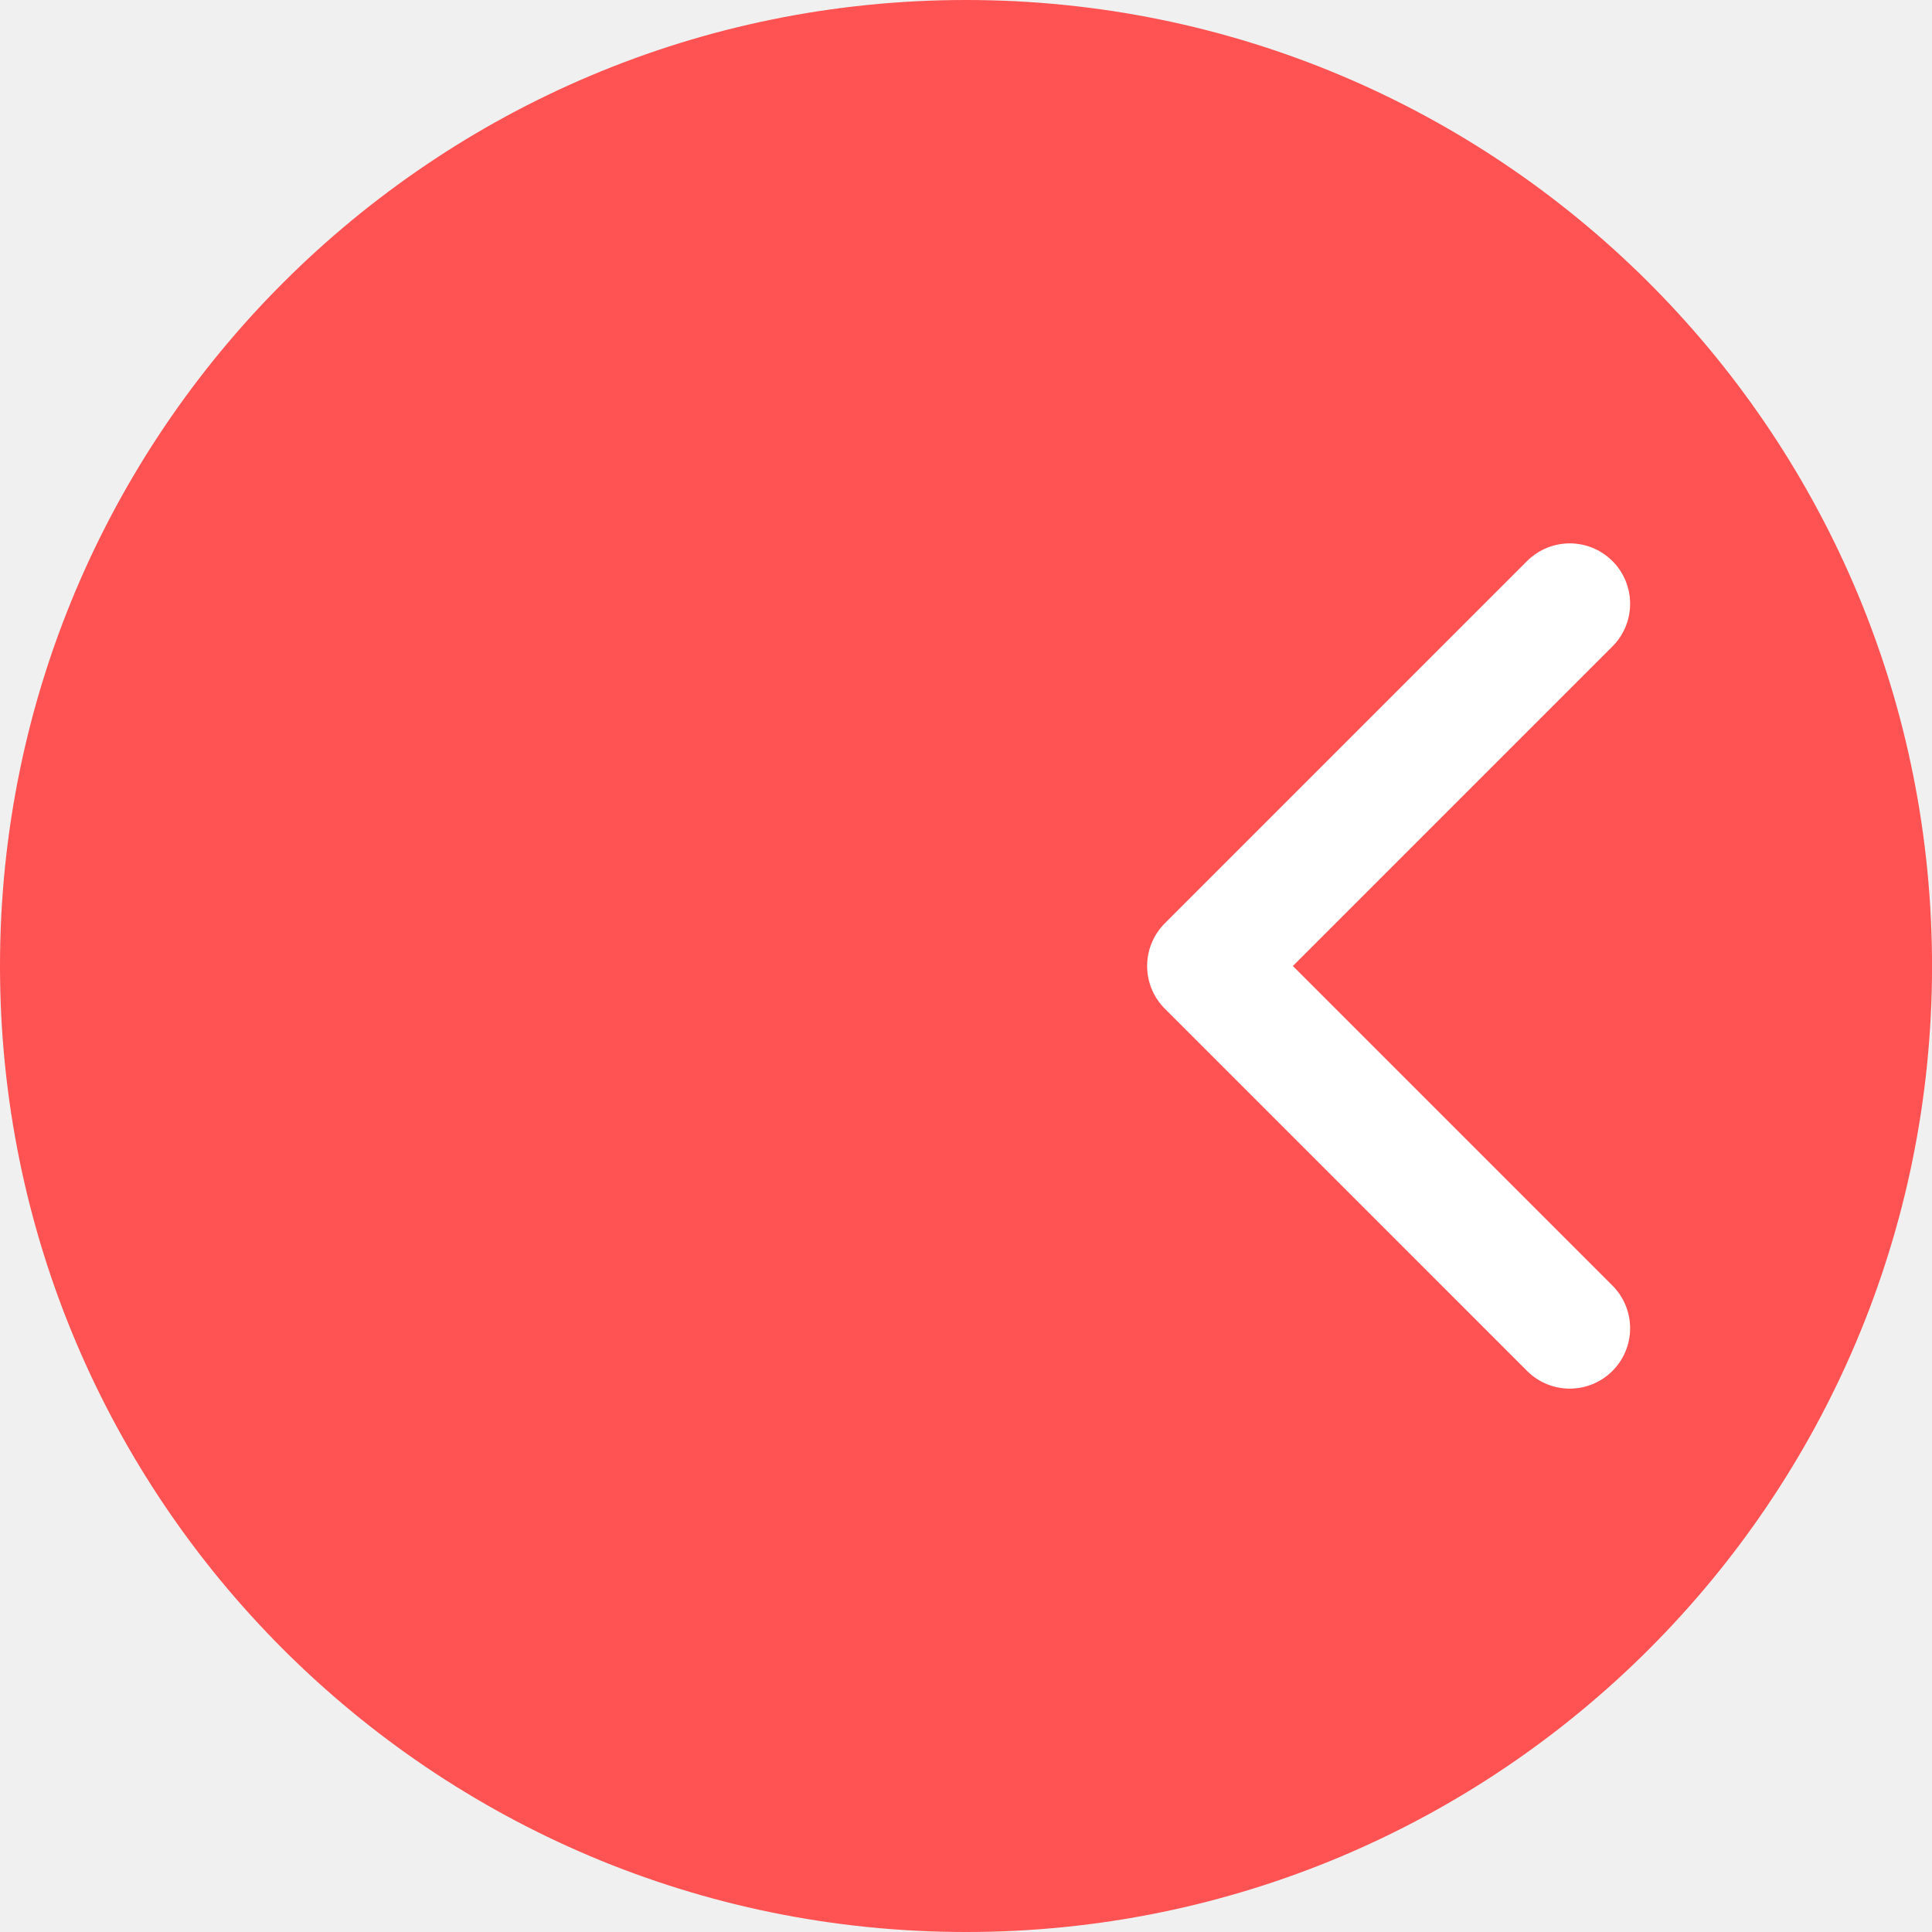
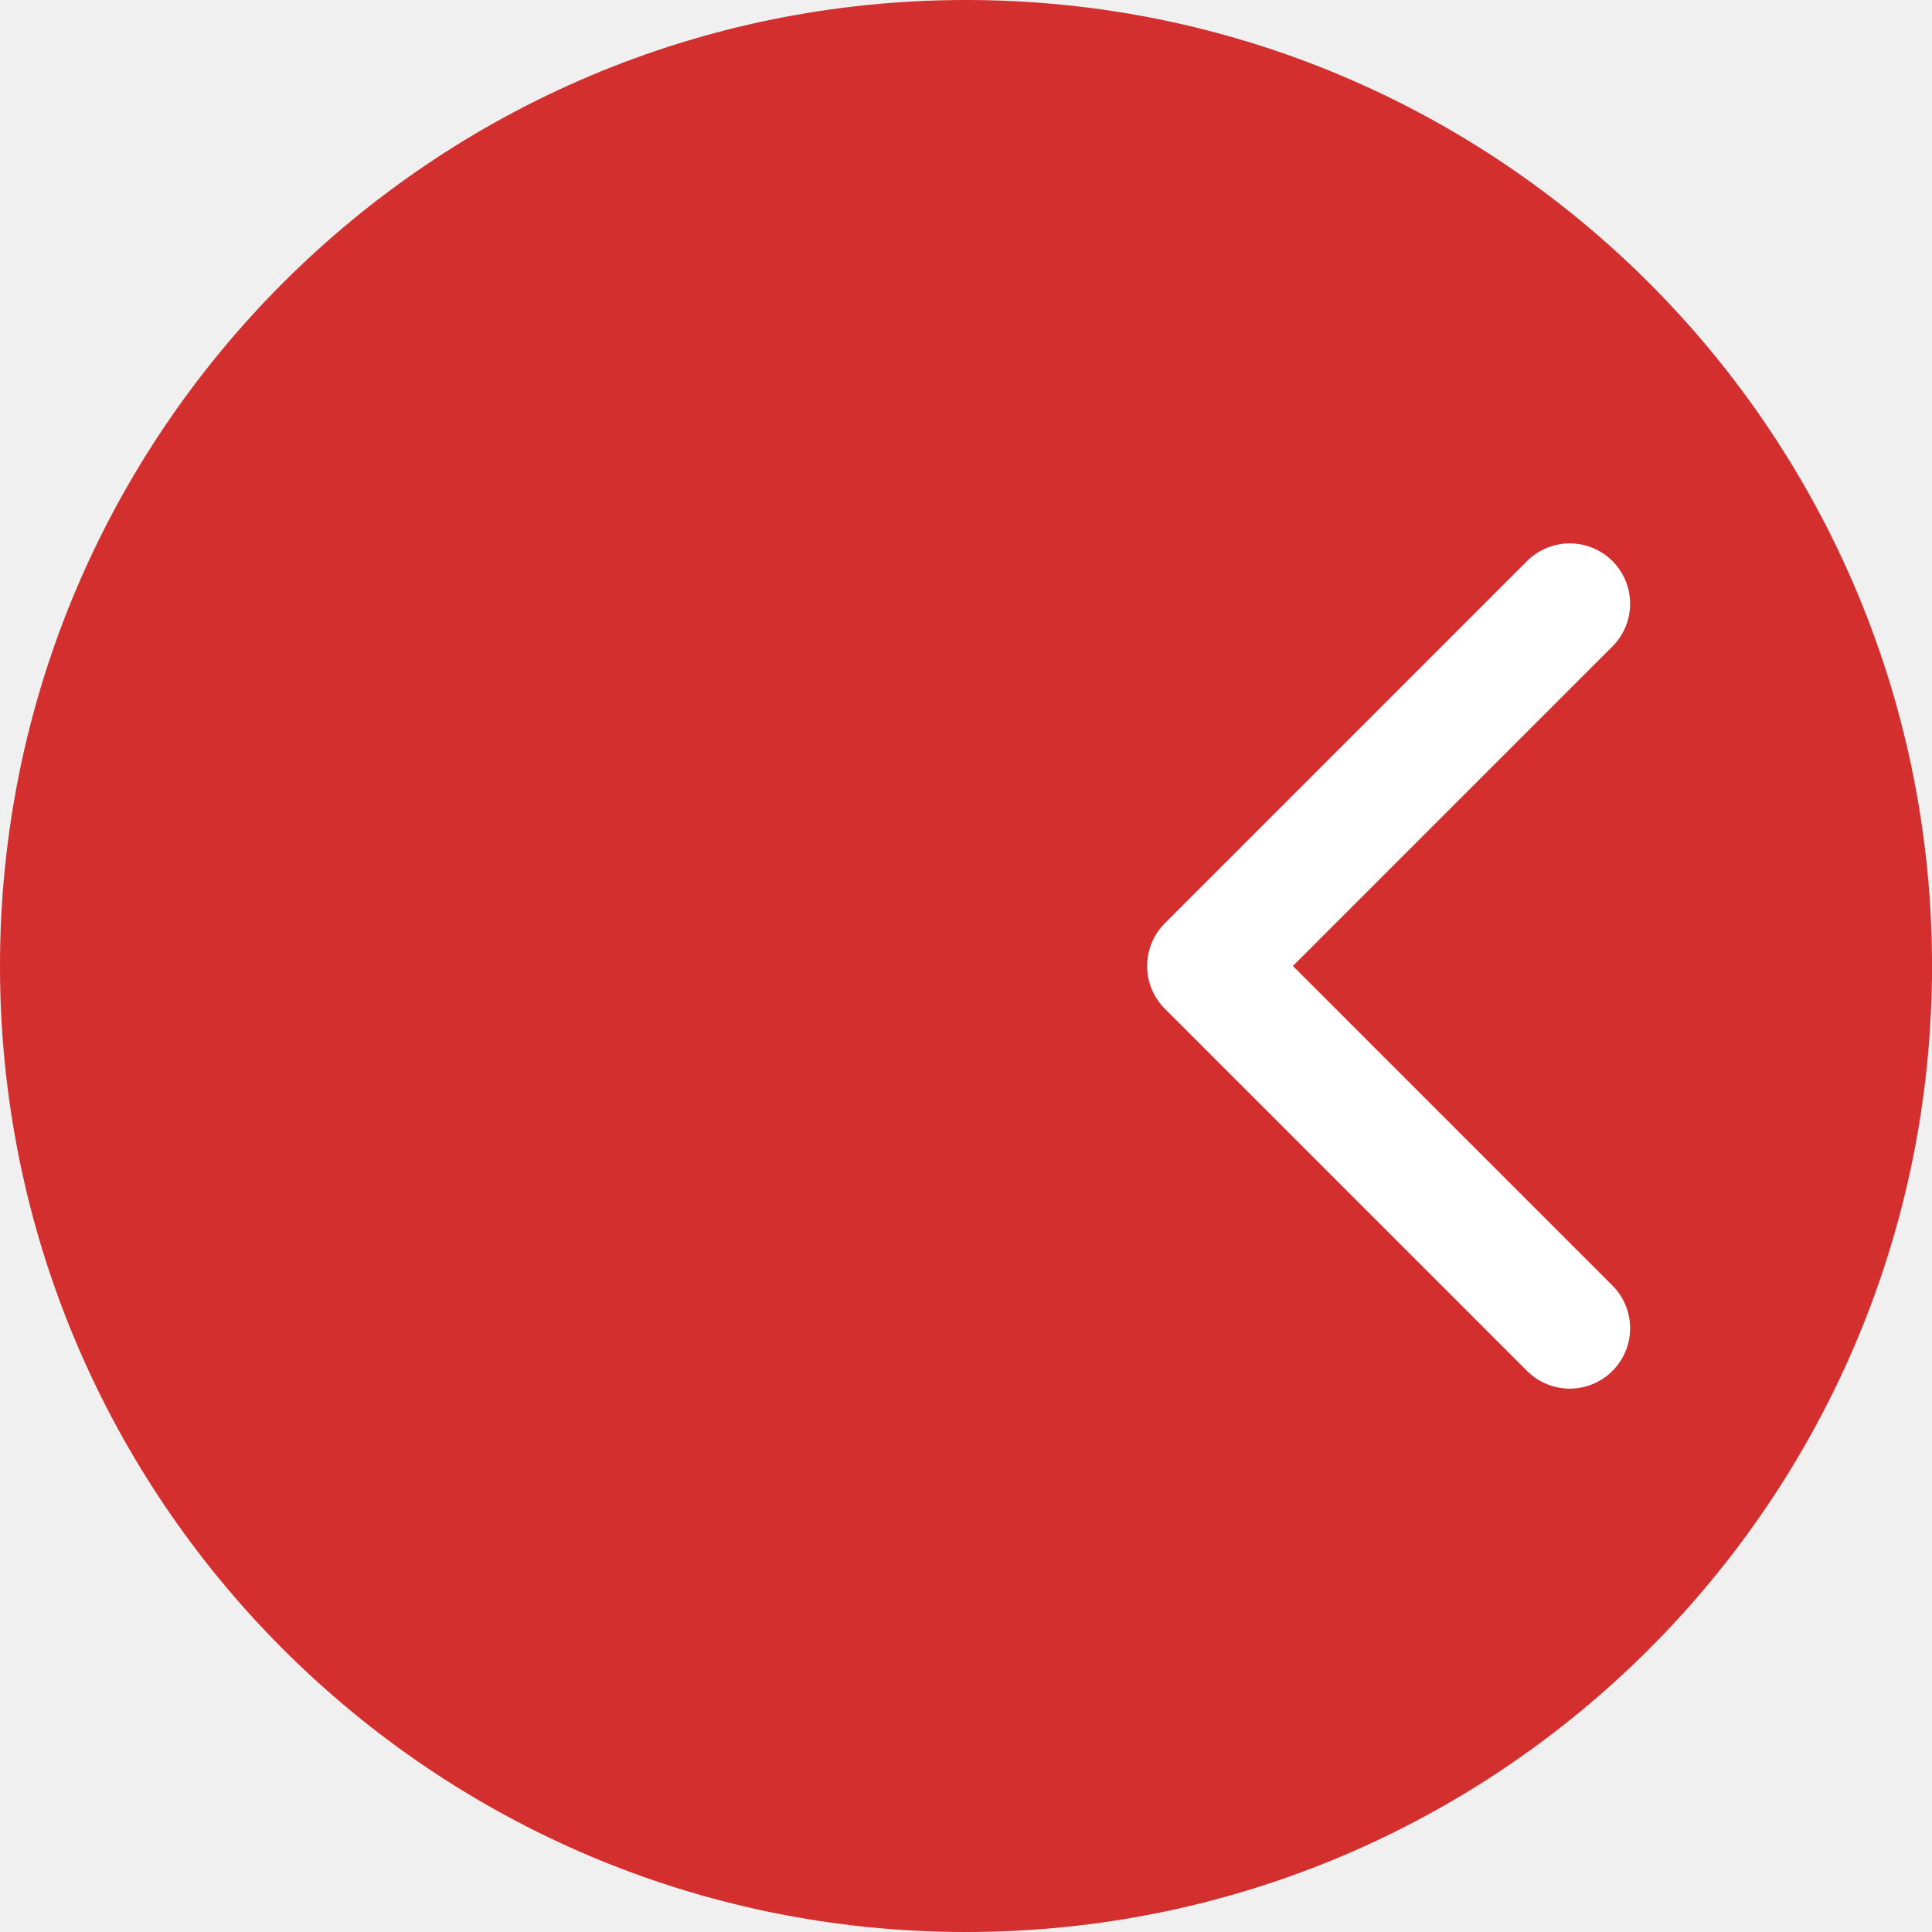
<svg xmlns="http://www.w3.org/2000/svg" width="512" height="512" id="svg2" version="1.1">
  <defs id="defs4" />
  <g id="layer1" transform="translate(0,-540.3622)">
-     <path style="fill:#ff5252;fill-opacity:1;fill-rule:nonzero;stroke:none" id="path2987" d="M 480,272 C 480,386.875 386.875,480 272,480 157.125,480 64,386.875 64,272 64,157.125 157.125,64 272,64 c 114.123,0 206.933,91.954 207.991,206.072" transform="matrix(1.230794,0,0,1.230769,-78.77081,461.5929)" />
+     <path style="fill:#d32f2f;fill-opacity:1;fill-rule:nonzero;stroke:none" id="path2987" d="M 480,272 C 480,386.875 386.875,480 272,480 157.125,480 64,386.875 64,272 64,157.125 157.125,64 272,64 c 114.123,0 206.933,91.954 207.991,206.072" transform="matrix(1.230794,0,0,1.230769,-78.77081,461.5929)" />
    <path style="fill:none;stroke:#ffffff;stroke-width:32;stroke-linecap:round;stroke-linejoin:round;stroke-miterlimit:4;stroke-opacity:1;stroke-dasharray:none" d="m 416,700.362 -96,96 96,96" id="path3760" />
  </g>
</svg>
